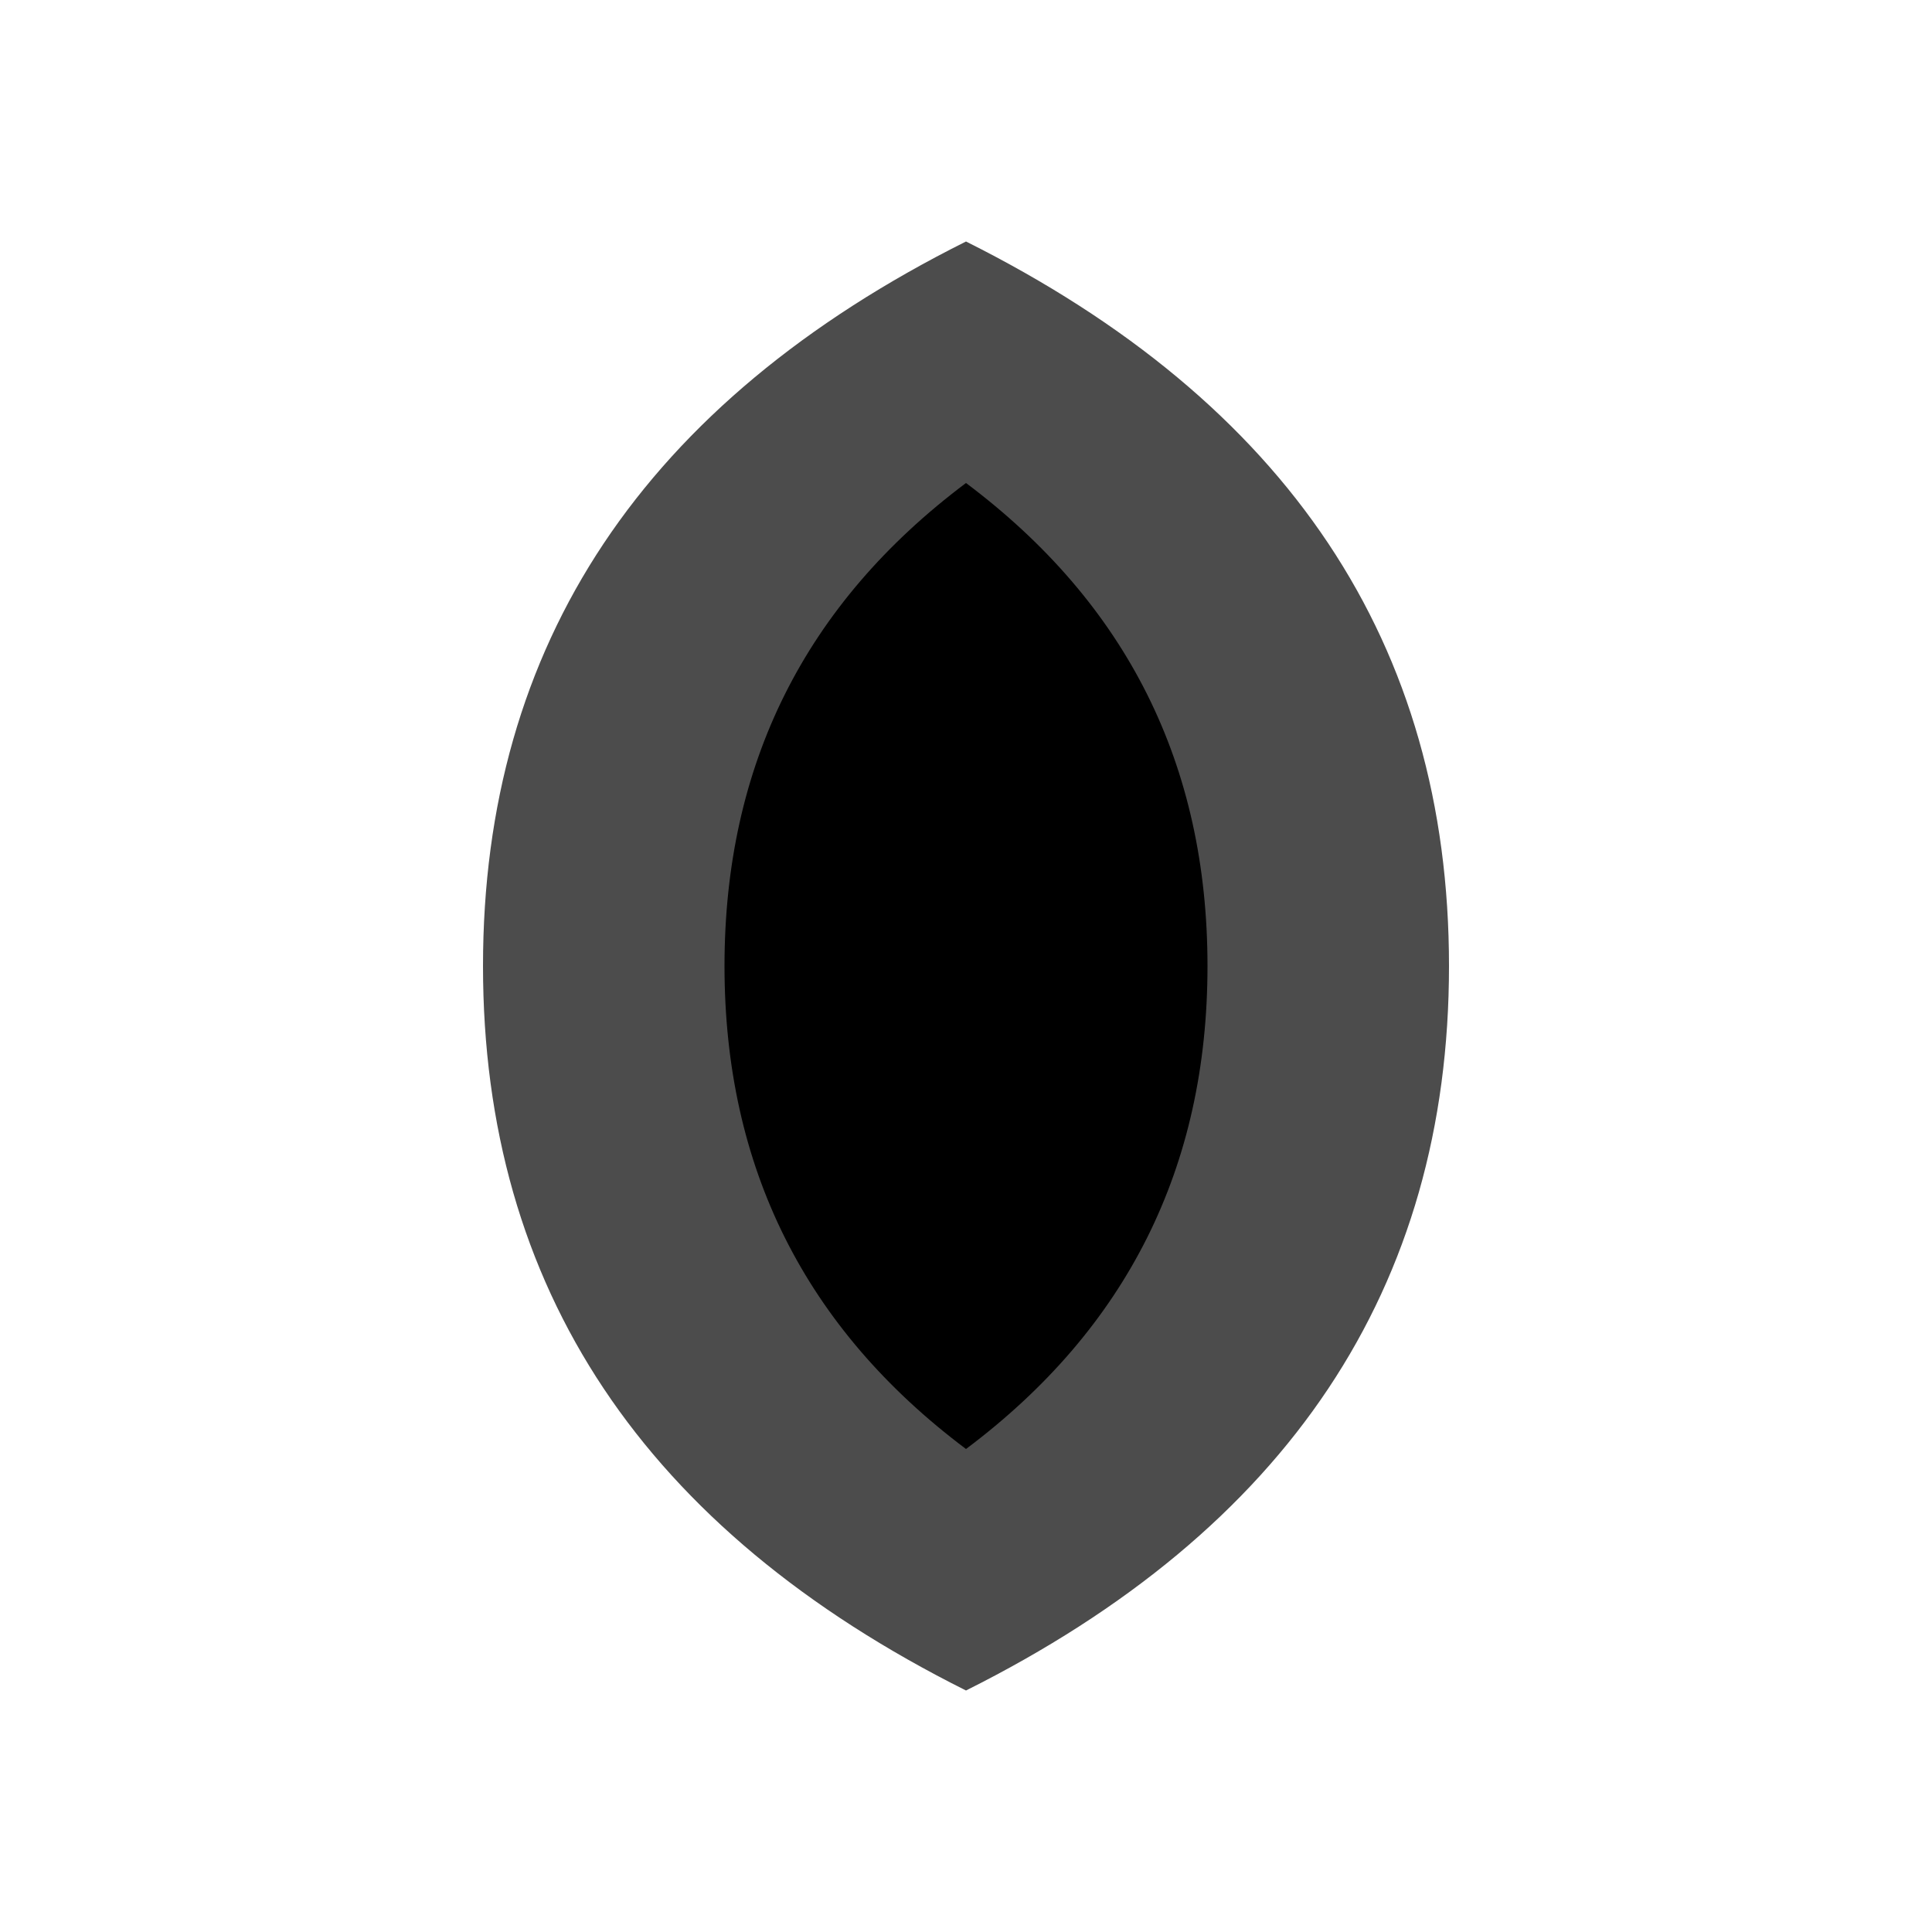
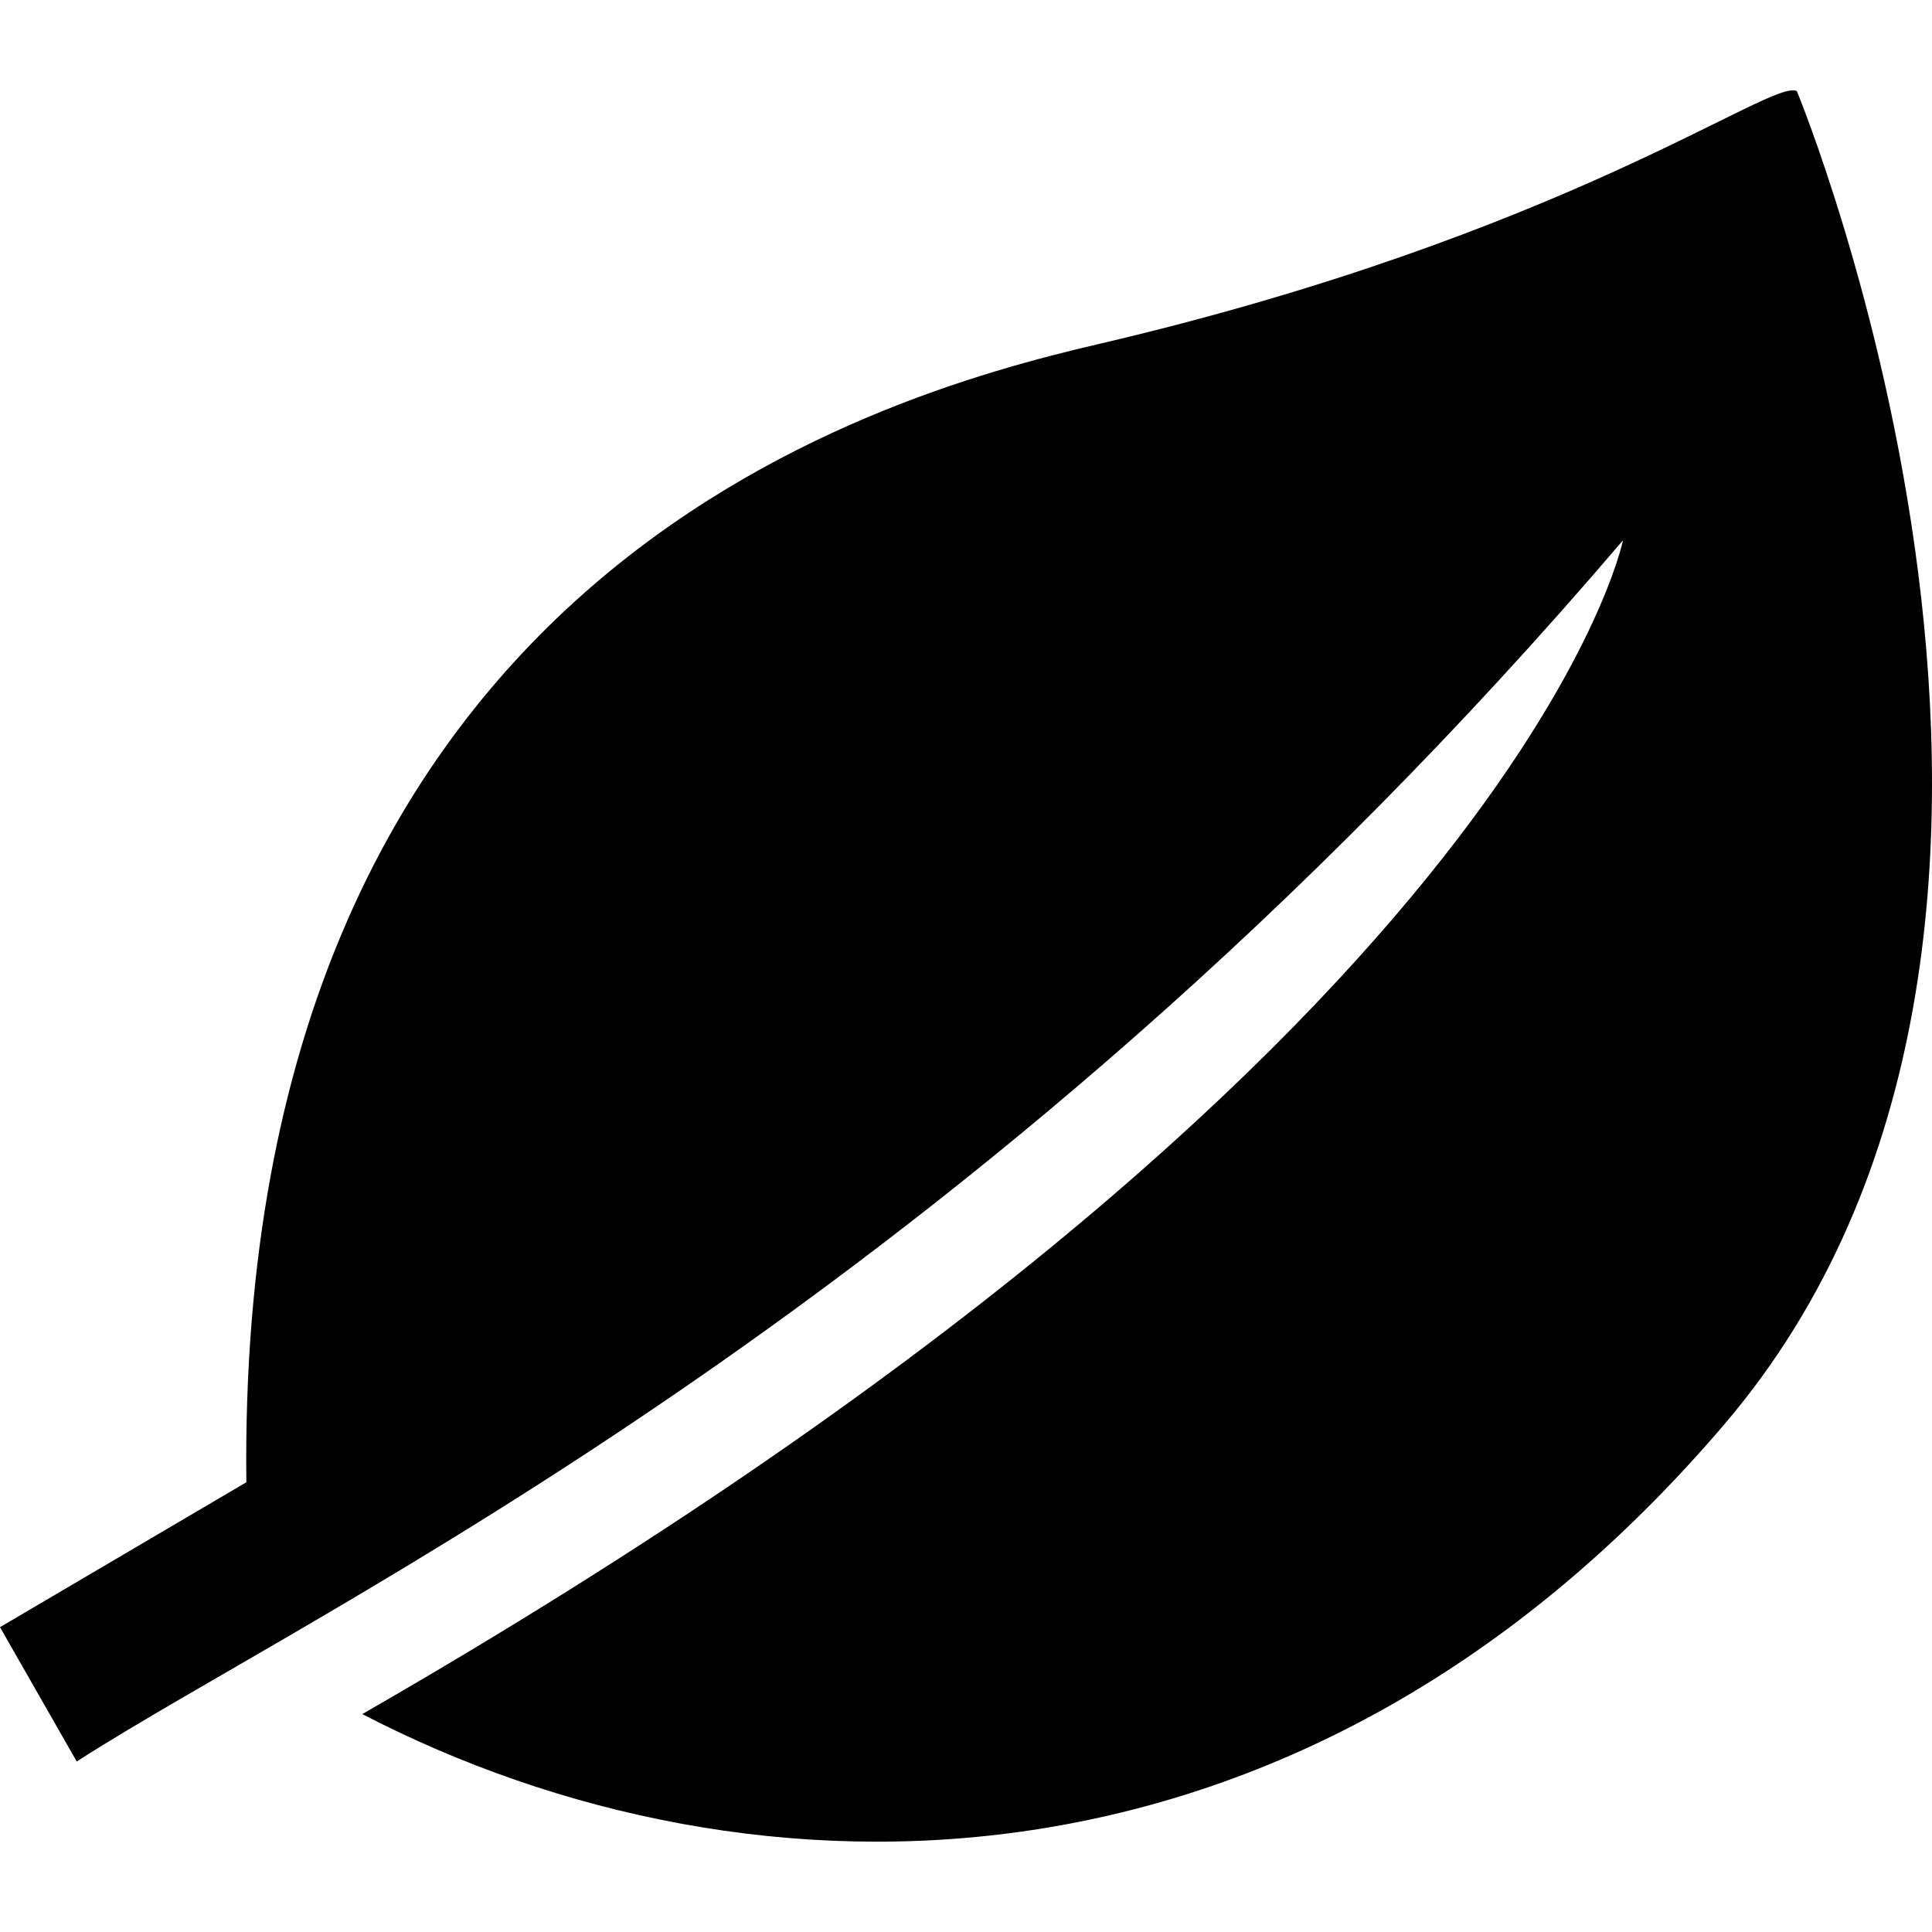
- <svg xmlns="http://www.w3.org/2000/svg" viewBox="0 0 64 64" aria-hidden="true">
-   <path d="M 32 8 Q 48 16 48 32 Q 48 48 32 56 Q 16 48 16 32 Q 16 16 32 8" fill="currentColor" opacity="0.7" />
-   <path d="M 32 16 Q 40 22 40 32 Q 40 42 32 48 Q 24 42 24 32 Q 24 22 32 16" fill="currentColor" />
+ <svg xmlns="http://www.w3.org/2000/svg" height="800px" width="800px" version="1.1" id="_x32_" viewBox="0 0 512 512" xml:space="preserve">
+   <style type="text/css">
+ 	.st0{fill:#000000;}
+ </style>
+   <g>
+     <path class="st0" d="M476.188,24.146c-6.748-3.504-60.728,38.022-185.304,67.086C230.347,105.355,62.5,153.527,65.286,392.815   L0,431.218l20.338,35.598c63.073-40.692,236.014-120.042,409.766-323.621c0,0-26.875,134.419-334.096,311.056   c103.685,53.758,249.604,53.758,360.979-76.806C568.346,246.888,476.188,24.146,476.188,24.146z" />
+   </g>
</svg>
